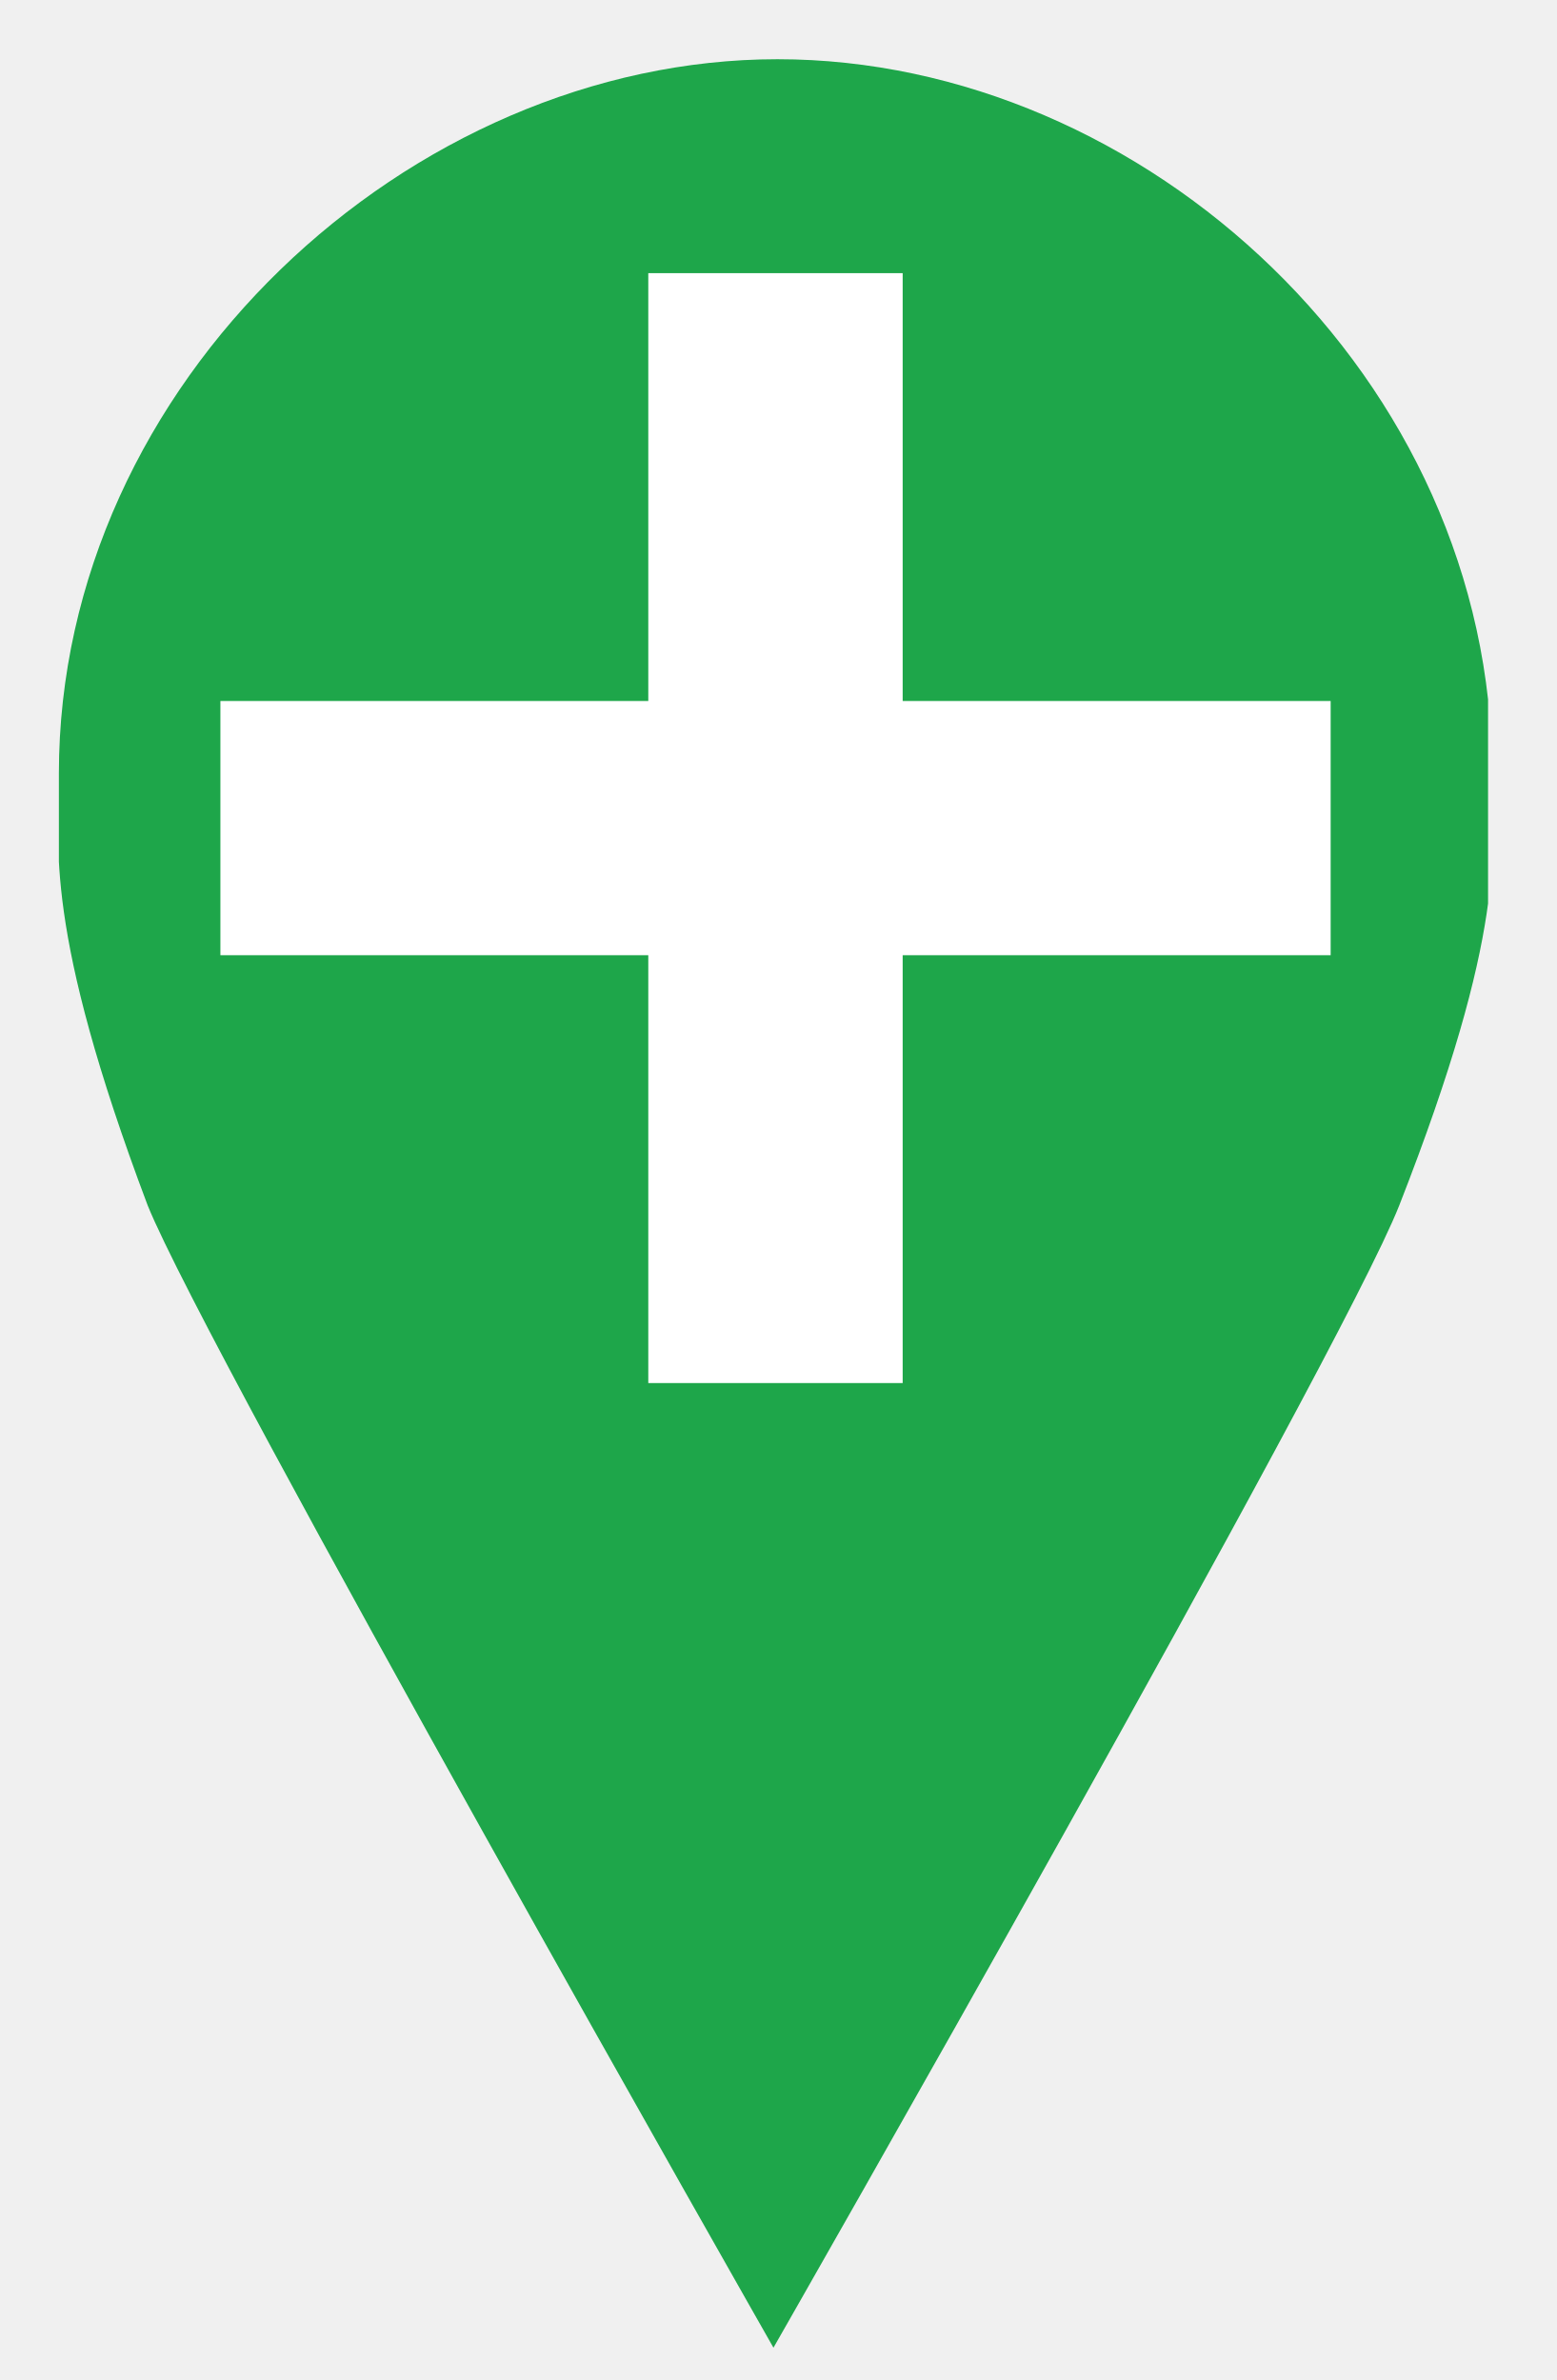
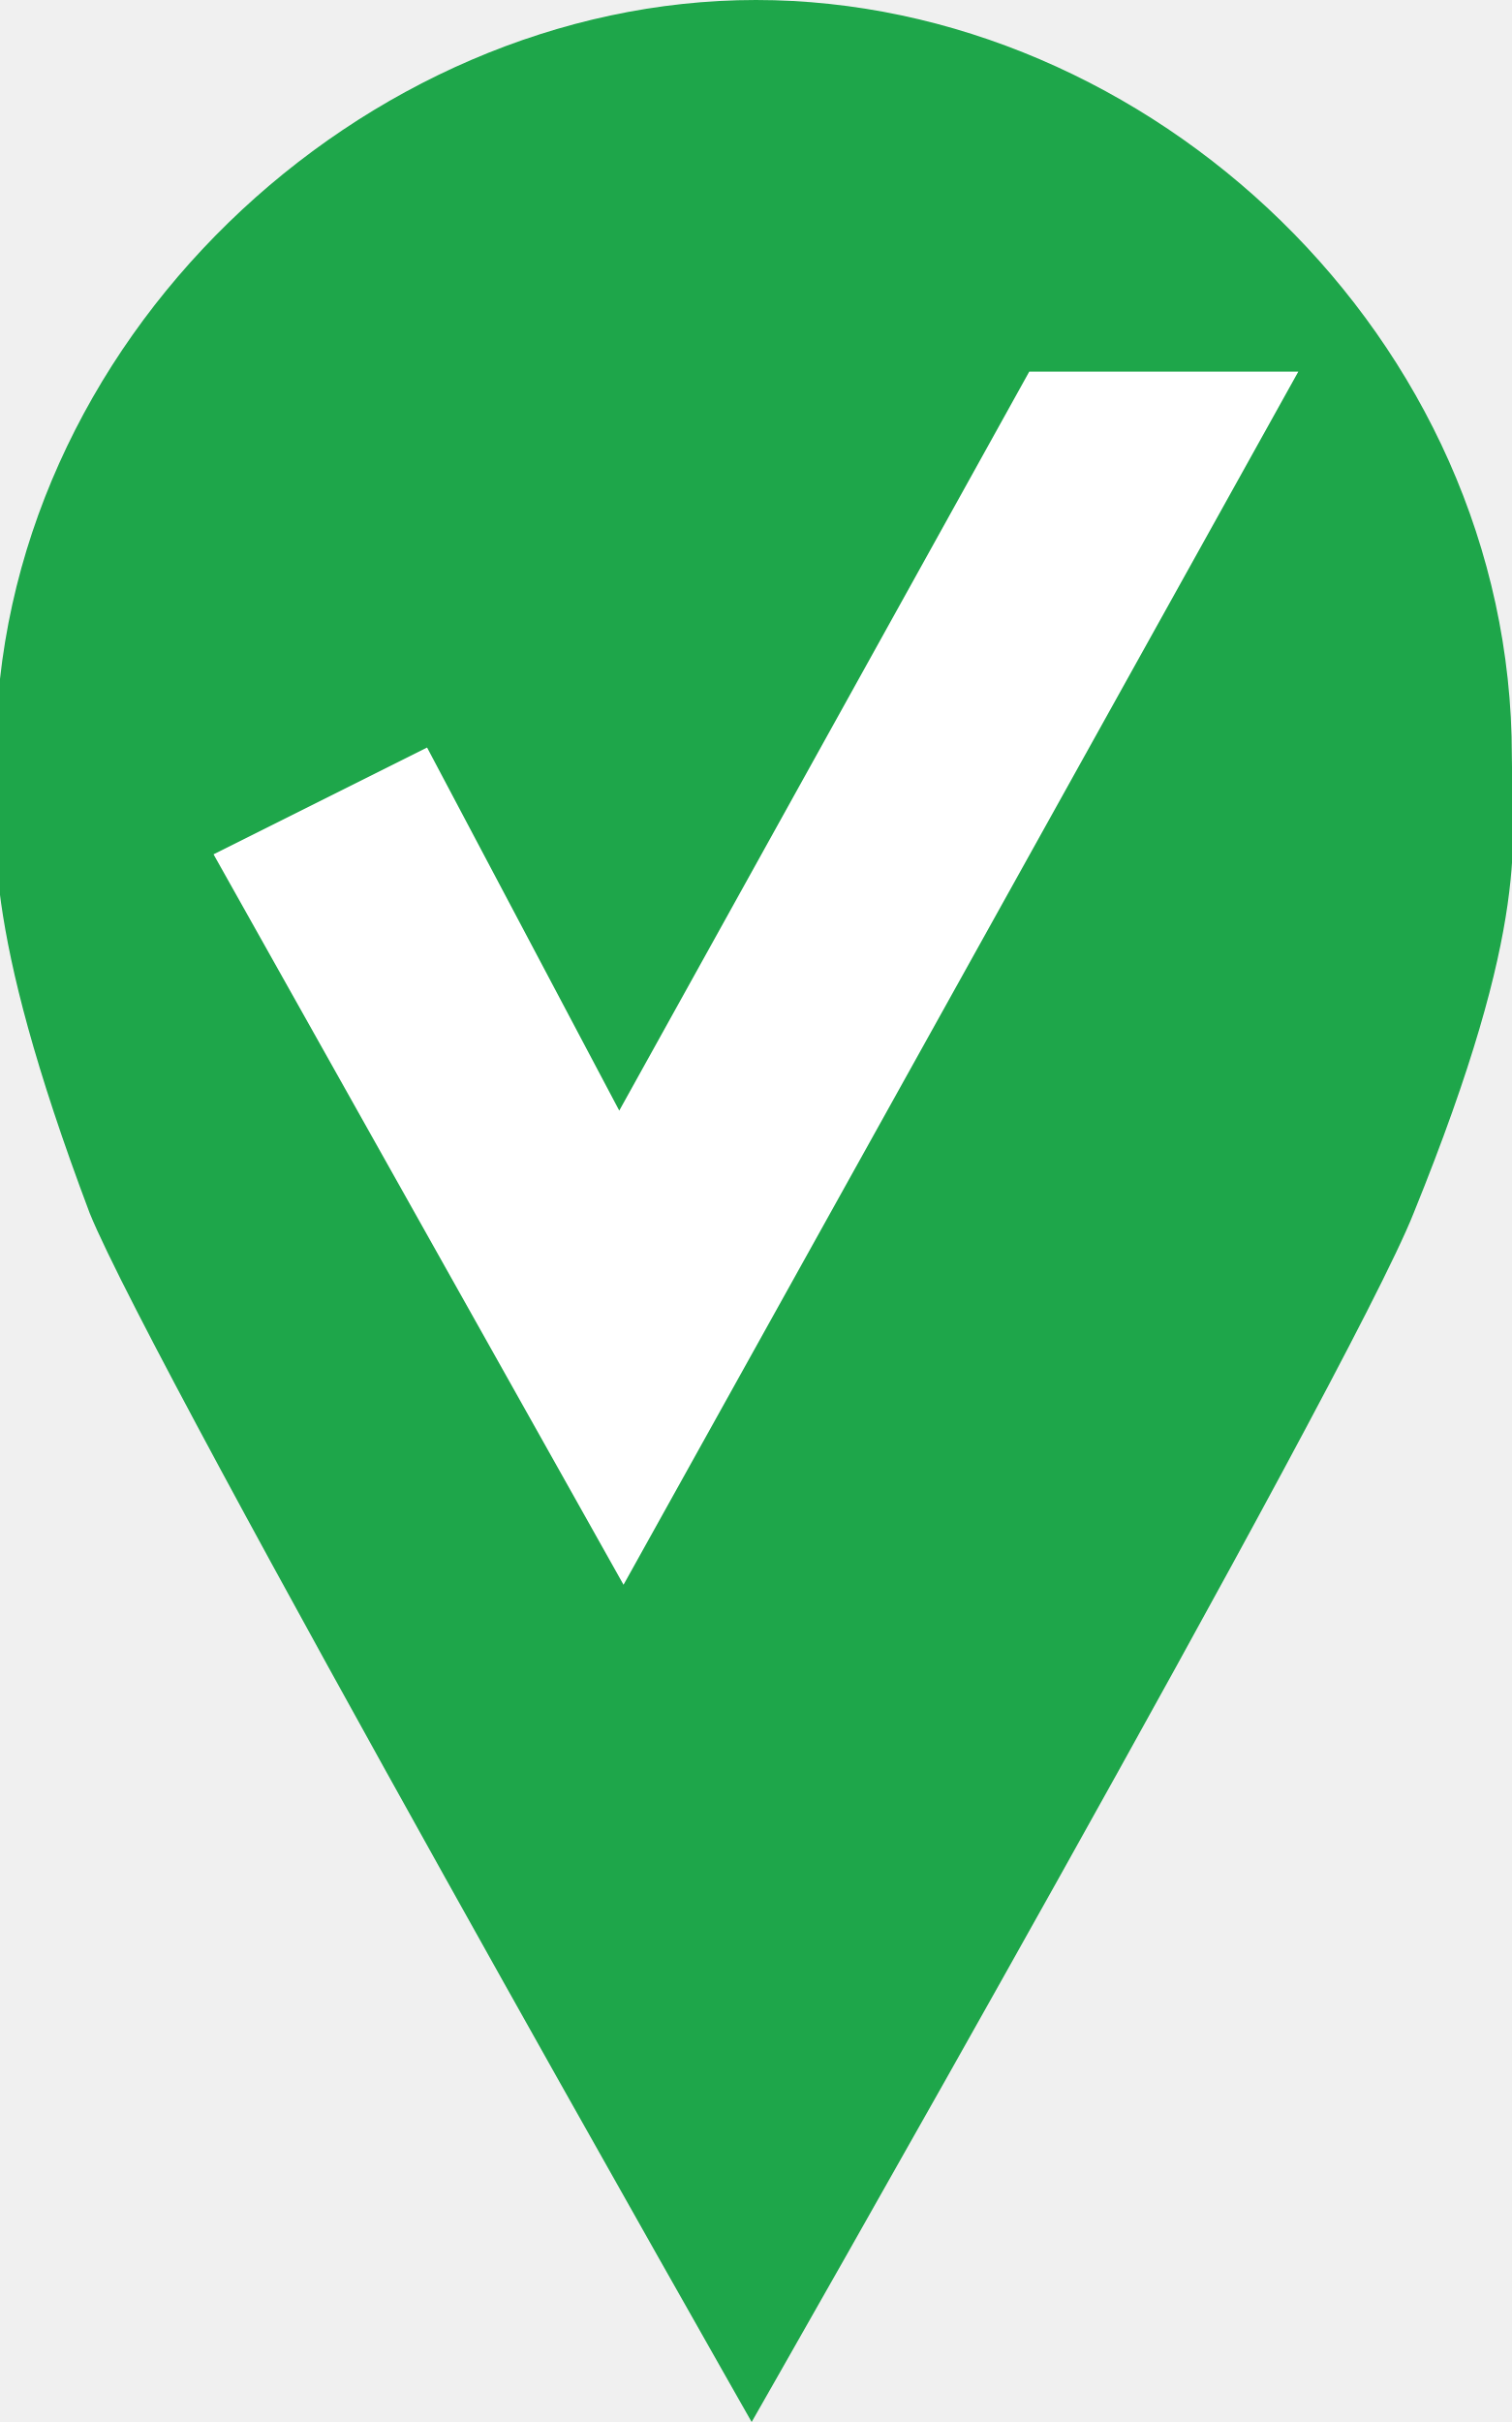
- <svg xmlns="http://www.w3.org/2000/svg" width="17" height="26" viewBox="0 0 17 26" fill="none">
-   <g id="Bewerungs-Icon Kopie_ganz" clip-path="url(#clip0_51_766)">
-     <g id="Group">
-       <path id="Vector" d="M16.296 8.451C16.296 4.13 12.504 0.647 8.491 0.647C4.479 0.647 0.643 4.174 0.643 8.451C0.643 9.245 0.467 10.127 1.613 13.169C2.274 14.8 8.447 25.647 8.447 25.647C8.447 25.647 14.62 14.845 15.281 13.169C16.472 10.127 16.296 9.289 16.296 8.451Z" fill="#1EA64A" />
-     </g>
-     <path id="Vector_2" d="M9.858 15.109H7.08V10.435H2.407V7.658H7.08V2.984H9.858V7.658H14.532V10.435H9.858V15.109Z" fill="white" />
+ <svg xmlns="http://www.w3.org/2000/svg" version="1.1" id="Ebene_1" x="0px" y="0px" viewBox="0 0 35.4 56.7" style="enable-background:new 0 0 35.4 56.7;" xml:space="preserve">
+   <style type="text/css">
+ 	.st0{fill:#1EA64A;}
+ 	.st1{fill:#AFCA0B;}
+ 	.st2{fill:#E30613;}
+ 	.st3{fill:#FFFFFF;}
+ 	.st4{fill:#FFDD00;}
+ 	.st5{fill:#F39200;}
+ 	.st6{fill:#16BAE7;}
+ 	.st7{fill:none;}
+ </style>
+   <g>
+     <path class="st0" d="M35.4,17.7C35.4,7.9,26.9,0,17.7,0S-0.1,8-0.1,17.7c0,1.8-0.4,3.8,2.2,10.7c1.5,3.7,15.5,28.3,15.5,28.3   s14-24.5,15.5-28.3C35.9,21.5,35.4,19.6,35.4,17.7z" />
  </g>
-   <defs>
-     <clipPath id="clip0_51_766">
-       <rect width="15.608" height="25" fill="white" transform="translate(0.643066 0.646973)" />
-     </clipPath>
-   </defs>
+   <polygon class="st3" points="24.1,8.7 14.5,26 10,17.5 5,20 14.6,37.1 30.4,8.7 " />
</svg>
